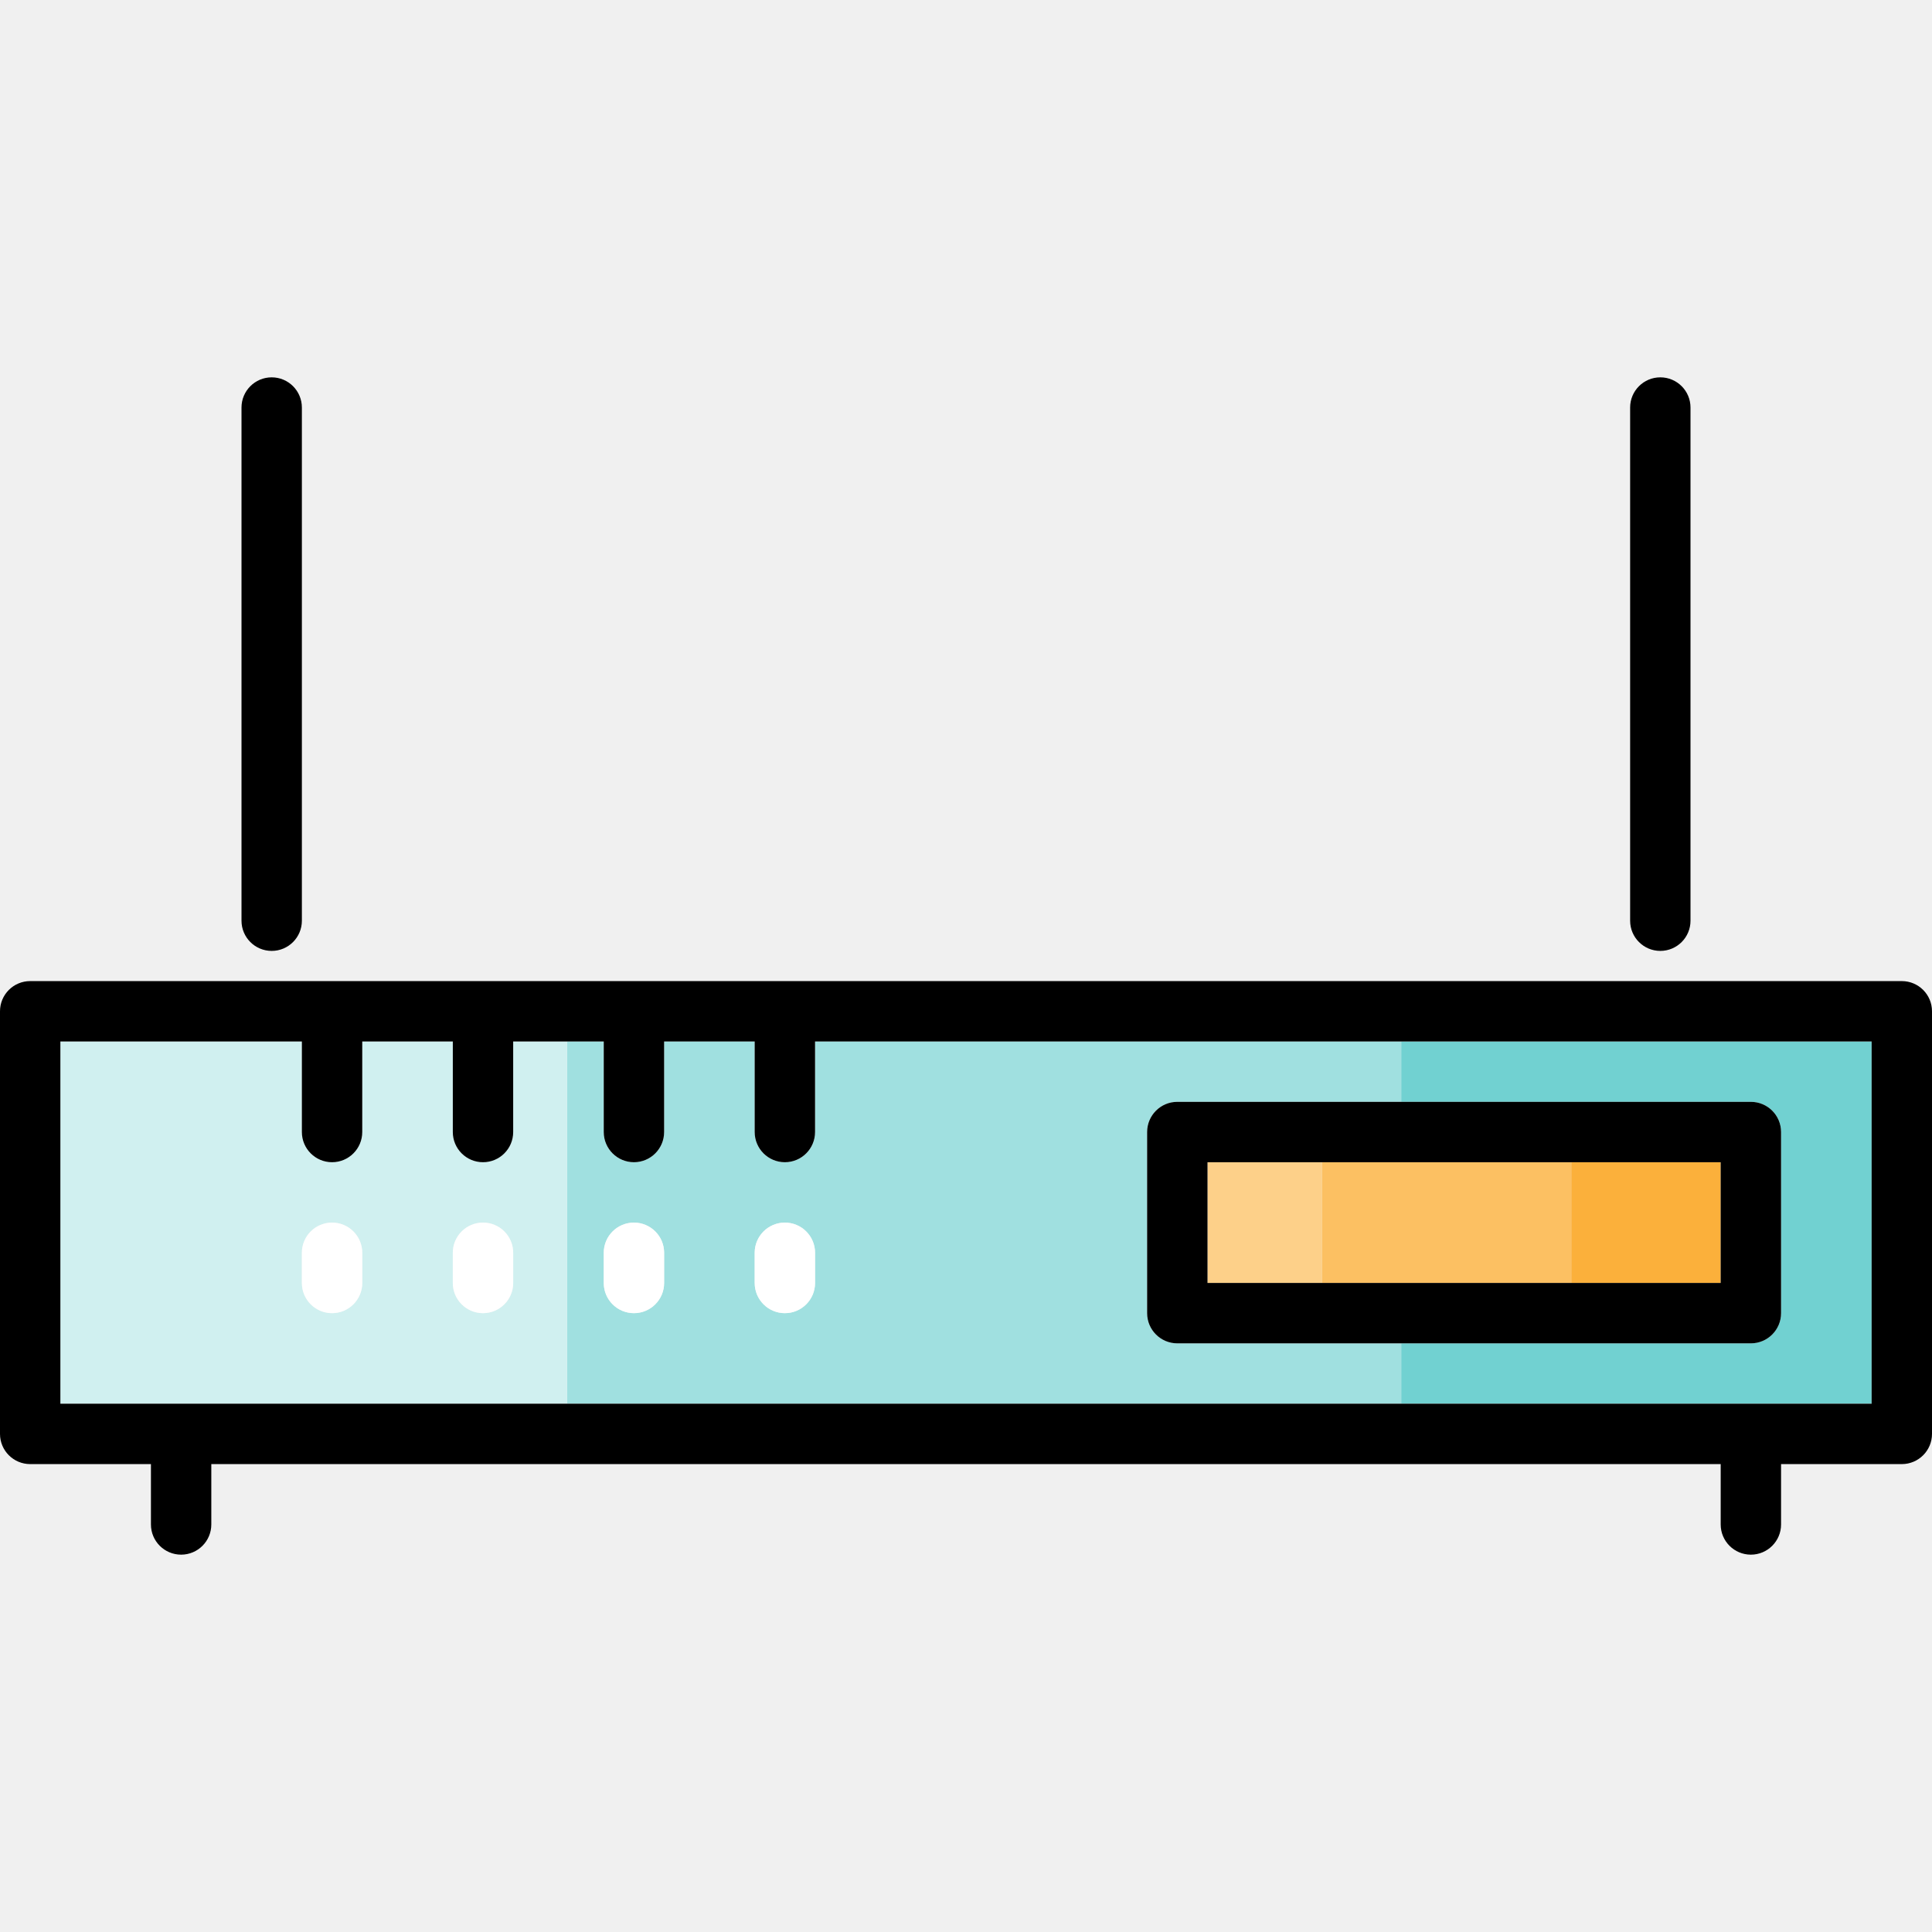
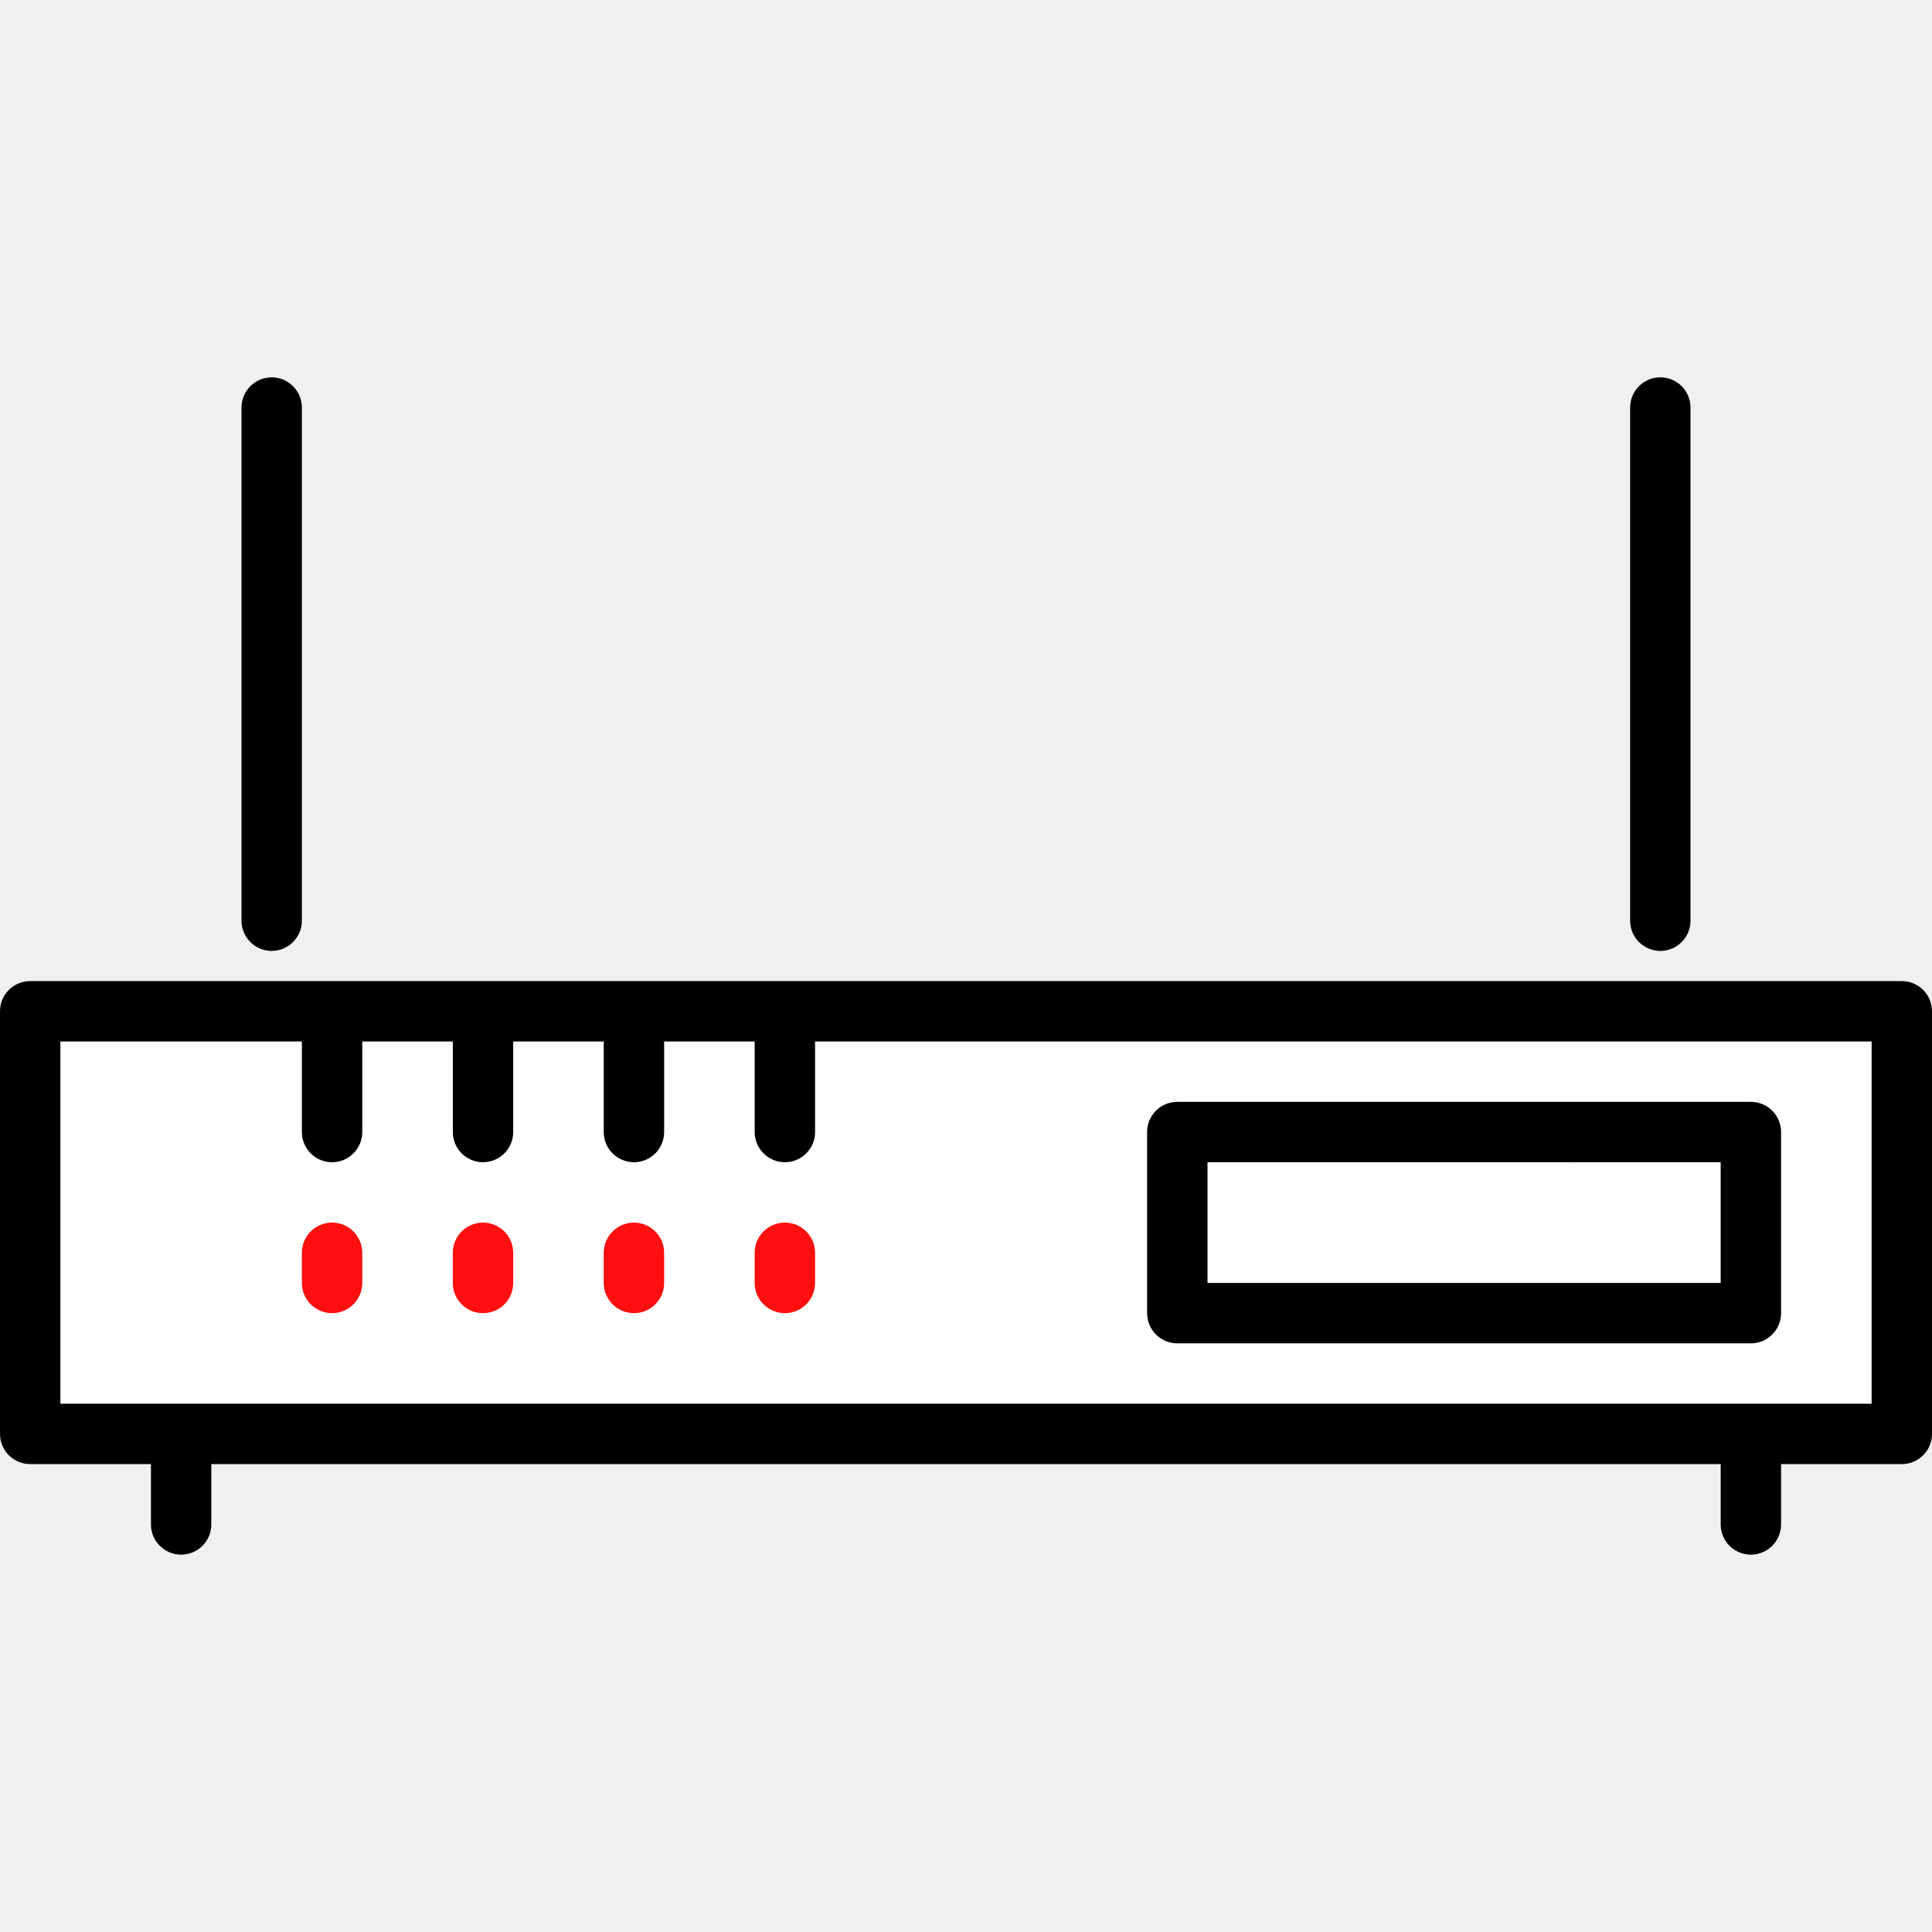
- <svg xmlns="http://www.w3.org/2000/svg" version="1.1" id="Layer_1" x="0px" y="0px" viewBox="0 0 490.321 490.321" style="enable-background:new 0 0 490.321 490.321;" xml:space="preserve">
-   <g>
-     <path style="fill:#71D1D1;" d="M444.354,279.637c4.231,0,7.661,3.43,7.661,7.661v45.968c0,4.231-3.43,7.661-7.661,7.661h-88.745   v15.323H475v-91.936H355.609v15.322h88.745V279.637z" />
-     <path style="fill:#A0E0E0;" d="M355.609,356.25v-15.323H298.79c-4.231,0-7.661-3.43-7.661-7.661v-45.968   c0-4.231,3.43-7.661,7.661-7.661h56.819v-15.322H206.855v22.983c0,4.232-3.43,7.661-7.661,7.661s-7.661-3.43-7.661-7.661v-22.983   h-22.984v22.983c0,4.232-3.43,7.661-7.661,7.661c-4.232,0-7.661-3.43-7.661-7.661v-22.983h-9.301v91.936h211.683V356.25z    M191.532,317.943c0-4.231,3.43-7.661,7.661-7.661s7.661,3.43,7.661,7.661v7.661c0,4.232-3.43,7.661-7.661,7.661   s-7.661-3.43-7.661-7.661V317.943z M160.887,310.282c4.231,0,7.661,3.43,7.661,7.661v7.661c0,4.232-3.43,7.661-7.661,7.661   c-4.232,0-7.661-3.43-7.661-7.661v-7.661C153.226,313.712,156.655,310.282,160.887,310.282z" />
-     <rect x="398.762" y="294.959" style="fill:#FBB03B;" width="37.931" height="30.646" />
-     <rect x="335.559" y="294.959" style="fill:#FCC062;" width="63.203" height="30.646" />
-     <rect x="306.451" y="294.959" style="fill:#FDD089;" width="29.108" height="30.646" />
-     <path style="fill:#D0F0F0;" d="M143.925,264.314h-13.683v22.983c0,4.232-3.43,7.661-7.661,7.661s-7.661-3.43-7.661-7.661v-22.983   H91.935v22.983c0,4.232-3.43,7.661-7.661,7.661s-7.661-3.43-7.661-7.661v-22.983H15.322v91.936h128.603V264.314z M91.935,325.604   c0,4.232-3.43,7.661-7.661,7.661s-7.661-3.43-7.661-7.661v-7.661c0-4.231,3.43-7.661,7.661-7.661s7.661,3.43,7.661,7.661V325.604z    M130.242,325.604c0,4.232-3.43,7.661-7.661,7.661s-7.661-3.43-7.661-7.661v-7.661c0-4.231,3.43-7.661,7.661-7.661   c4.232,0,7.661,3.43,7.661,7.661V325.604z" />
-     <path d="M482.661,248.992H355.609H143.925H7.661c-4.231,0-7.661,3.43-7.661,7.661v107.258c0,4.231,3.43,7.661,7.661,7.661h30.645   v15.322c0,4.231,3.43,7.661,7.661,7.661s7.661-3.43,7.661-7.661v-15.322h383.064v15.322c0,4.231,3.43,7.661,7.661,7.661   c4.232,0,7.661-3.43,7.661-7.661v-15.322h30.646c4.231,0,7.661-3.43,7.661-7.661V256.653   C490.322,252.421,486.893,248.992,482.661,248.992z M15.322,264.314h61.291v22.983c0,4.232,3.43,7.661,7.661,7.661   s7.661-3.43,7.661-7.661v-22.983h22.984v22.983c0,4.232,3.43,7.661,7.661,7.661c4.232,0,7.661-3.43,7.661-7.661v-22.983h13.683   h9.301v22.983c0,4.232,3.43,7.661,7.661,7.661s7.661-3.43,7.661-7.661v-22.983h22.984v22.983c0,4.232,3.43,7.661,7.661,7.661   s7.661-3.43,7.661-7.661v-22.983h148.755H475v91.936H355.609H143.925H15.322V264.314z" />
-     <path style="fill:#FFFFFF;" d="M84.274,310.282c-4.231,0-7.661,3.43-7.661,7.661v7.661c0,4.232,3.43,7.661,7.661,7.661   s7.661-3.43,7.661-7.661v-7.661C91.935,313.712,88.505,310.282,84.274,310.282z" />
-     <path style="fill:#FFFFFF;" d="M122.58,310.282c-4.231,0-7.661,3.43-7.661,7.661v7.661c0,4.232,3.43,7.661,7.661,7.661   c4.232,0,7.661-3.43,7.661-7.661v-7.661C130.242,313.712,126.812,310.282,122.58,310.282z" />
-     <path style="fill:#FFFFFF;" d="M160.887,333.266c4.231,0,7.661-3.43,7.661-7.661v-7.661c0-4.231-3.43-7.661-7.661-7.661   c-4.232,0-7.661,3.43-7.661,7.661v7.661C153.226,329.836,156.655,333.266,160.887,333.266z" />
-     <path style="fill:#FFFFFF;" d="M199.193,333.266c4.231,0,7.661-3.43,7.661-7.661v-7.661c0-4.231-3.43-7.661-7.661-7.661   s-7.661,3.43-7.661,7.661v7.661C191.532,329.836,194.962,333.266,199.193,333.266z" />
-     <path d="M452.016,333.266v-45.968c0-4.231-3.43-7.661-7.661-7.661H355.61h-56.82c-4.231,0-7.661,3.43-7.661,7.661v45.968   c0,4.231,3.43,7.661,7.661,7.661h56.819h88.745C448.585,340.927,452.016,337.497,452.016,333.266z M436.693,325.604h-37.931   h-63.203h-29.108v-30.646h29.108h63.203h37.931V325.604z" />
-     <path d="M68.952,241.329c4.232,0,7.661-3.43,7.661-7.661V103.427c0-4.231-3.43-7.661-7.661-7.661s-7.661,3.43-7.661,7.661v130.241   C61.291,237.899,64.72,241.329,68.952,241.329z" />
-     <path d="M421.371,241.329c4.231,0,7.661-3.43,7.661-7.661V103.427c0-4.231-3.43-7.661-7.661-7.661c-4.232,0-7.661,3.43-7.661,7.661   v130.241C413.71,237.899,417.139,241.329,421.371,241.329z" />
+ <svg xmlns="http://www.w3.org/2000/svg" version="1.1" id="Layer_1" viewBox="0 0 490.321 490.321" xml:space="preserve" width="800px" height="800px" fill="#000000">
+   <g id="SVGRepo_bgCarrier" stroke-width="0" />
+   <g id="SVGRepo_tracerCarrier" stroke-linecap="round" stroke-linejoin="round" />
+   <g id="SVGRepo_iconCarrier">
+     <g>
+       <path style="fill:#ffffff;" d="M444.354,279.637c4.231,0,7.661,3.43,7.661,7.661v45.968c0,4.231-3.43,7.661-7.661,7.661h-88.745 v15.323H475v-91.936H355.609v15.322h88.745V279.637z" />
+       <path style="fill:#ffffff;" d="M355.609,356.25v-15.323H298.79c-4.231,0-7.661-3.43-7.661-7.661v-45.968 c0-4.231,3.43-7.661,7.661-7.661h56.819v-15.322H206.855v22.983c0,4.232-3.43,7.661-7.661,7.661s-7.661-3.43-7.661-7.661v-22.983 h-22.984v22.983c0,4.232-3.43,7.661-7.661,7.661c-4.232,0-7.661-3.43-7.661-7.661v-22.983h-9.301v91.936h211.683V356.25z M191.532,317.943c0-4.231,3.43-7.661,7.661-7.661s7.661,3.43,7.661,7.661v7.661c0,4.232-3.43,7.661-7.661,7.661 s-7.661-3.43-7.661-7.661V317.943z M160.887,310.282c4.231,0,7.661,3.43,7.661,7.661v7.661c0,4.232-3.43,7.661-7.661,7.661 c-4.232,0-7.661-3.43-7.661-7.661v-7.661C153.226,313.712,156.655,310.282,160.887,310.282z" />
+       <rect x="398.762" y="294.959" style="fill:#ffffff;" width="37.931" height="30.646" />
+       <rect x="335.559" y="294.959" style="fill:#ffffff;" width="63.203" height="30.646" />
+       <rect x="306.451" y="294.959" style="fill:#ffffff;" width="29.108" height="30.646" />
+       <path style="fill:#ffffff;" d="M143.925,264.314h-13.683v22.983c0,4.232-3.43,7.661-7.661,7.661s-7.661-3.43-7.661-7.661v-22.983 H91.935v22.983c0,4.232-3.43,7.661-7.661,7.661s-7.661-3.43-7.661-7.661v-22.983H15.322v91.936h128.603V264.314z M91.935,325.604 c0,4.232-3.43,7.661-7.661,7.661s-7.661-3.43-7.661-7.661v-7.661c0-4.231,3.43-7.661,7.661-7.661s7.661,3.43,7.661,7.661V325.604z M130.242,325.604c0,4.232-3.43,7.661-7.661,7.661s-7.661-3.43-7.661-7.661v-7.661c0-4.231,3.43-7.661,7.661-7.661 c4.232,0,7.661,3.43,7.661,7.661V325.604z" />
+       <path d="M482.661,248.992H355.609H143.925H7.661c-4.231,0-7.661,3.43-7.661,7.661v107.258c0,4.231,3.43,7.661,7.661,7.661h30.645 v15.322c0,4.231,3.43,7.661,7.661,7.661s7.661-3.43,7.661-7.661v-15.322h383.064v15.322c0,4.231,3.43,7.661,7.661,7.661 c4.232,0,7.661-3.43,7.661-7.661v-15.322h30.646c4.231,0,7.661-3.43,7.661-7.661V256.653 C490.322,252.421,486.893,248.992,482.661,248.992z M15.322,264.314h61.291v22.983c0,4.232,3.43,7.661,7.661,7.661 s7.661-3.43,7.661-7.661v-22.983h22.984v22.983c0,4.232,3.43,7.661,7.661,7.661c4.232,0,7.661-3.43,7.661-7.661v-22.983h13.683 h9.301v22.983c0,4.232,3.43,7.661,7.661,7.661s7.661-3.43,7.661-7.661v-22.983h22.984v22.983c0,4.232,3.43,7.661,7.661,7.661 s7.661-3.43,7.661-7.661v-22.983h148.755H475v91.936H355.609H143.925H15.322V264.314z" />
+       <path style="fill:#ff0f0f;" d="M84.274,310.282c-4.231,0-7.661,3.43-7.661,7.661v7.661c0,4.232,3.43,7.661,7.661,7.661 s7.661-3.43,7.661-7.661v-7.661C91.935,313.712,88.505,310.282,84.274,310.282z" />
+       <path style="fill:#ff0f0f;" d="M122.58,310.282c-4.231,0-7.661,3.43-7.661,7.661v7.661c0,4.232,3.43,7.661,7.661,7.661 c4.232,0,7.661-3.43,7.661-7.661v-7.661C130.242,313.712,126.812,310.282,122.58,310.282z" />
+       <path style="fill:#ff0f0f;" d="M160.887,333.266c4.231,0,7.661-3.43,7.661-7.661v-7.661c0-4.231-3.43-7.661-7.661-7.661 c-4.232,0-7.661,3.43-7.661,7.661v7.661C153.226,329.836,156.655,333.266,160.887,333.266z" />
+       <path style="fill:#ff0f0f;" d="M199.193,333.266c4.231,0,7.661-3.43,7.661-7.661v-7.661c0-4.231-3.43-7.661-7.661-7.661 s-7.661,3.43-7.661,7.661v7.661C191.532,329.836,194.962,333.266,199.193,333.266z" />
+       <path d="M452.016,333.266v-45.968c0-4.231-3.43-7.661-7.661-7.661H355.61h-56.82c-4.231,0-7.661,3.43-7.661,7.661v45.968 c0,4.231,3.43,7.661,7.661,7.661h56.819h88.745C448.585,340.927,452.016,337.497,452.016,333.266z M436.693,325.604h-37.931 h-63.203h-29.108v-30.646h29.108h63.203h37.931V325.604z" />
+       <path d="M68.952,241.329c4.232,0,7.661-3.43,7.661-7.661V103.427c0-4.231-3.43-7.661-7.661-7.661s-7.661,3.43-7.661,7.661v130.241 C61.291,237.899,64.72,241.329,68.952,241.329z" />
+       <path d="M421.371,241.329c4.231,0,7.661-3.43,7.661-7.661V103.427c0-4.231-3.43-7.661-7.661-7.661c-4.232,0-7.661,3.43-7.661,7.661 v130.241C413.71,237.899,417.139,241.329,421.371,241.329z" />
+     </g>
  </g>
-   <g>
- </g>
-   <g>
- </g>
-   <g>
- </g>
-   <g>
- </g>
-   <g>
- </g>
-   <g>
- </g>
-   <g>
- </g>
-   <g>
- </g>
-   <g>
- </g>
-   <g>
- </g>
-   <g>
- </g>
-   <g>
- </g>
-   <g>
- </g>
-   <g>
- </g>
-   <g>
- </g>
</svg>
